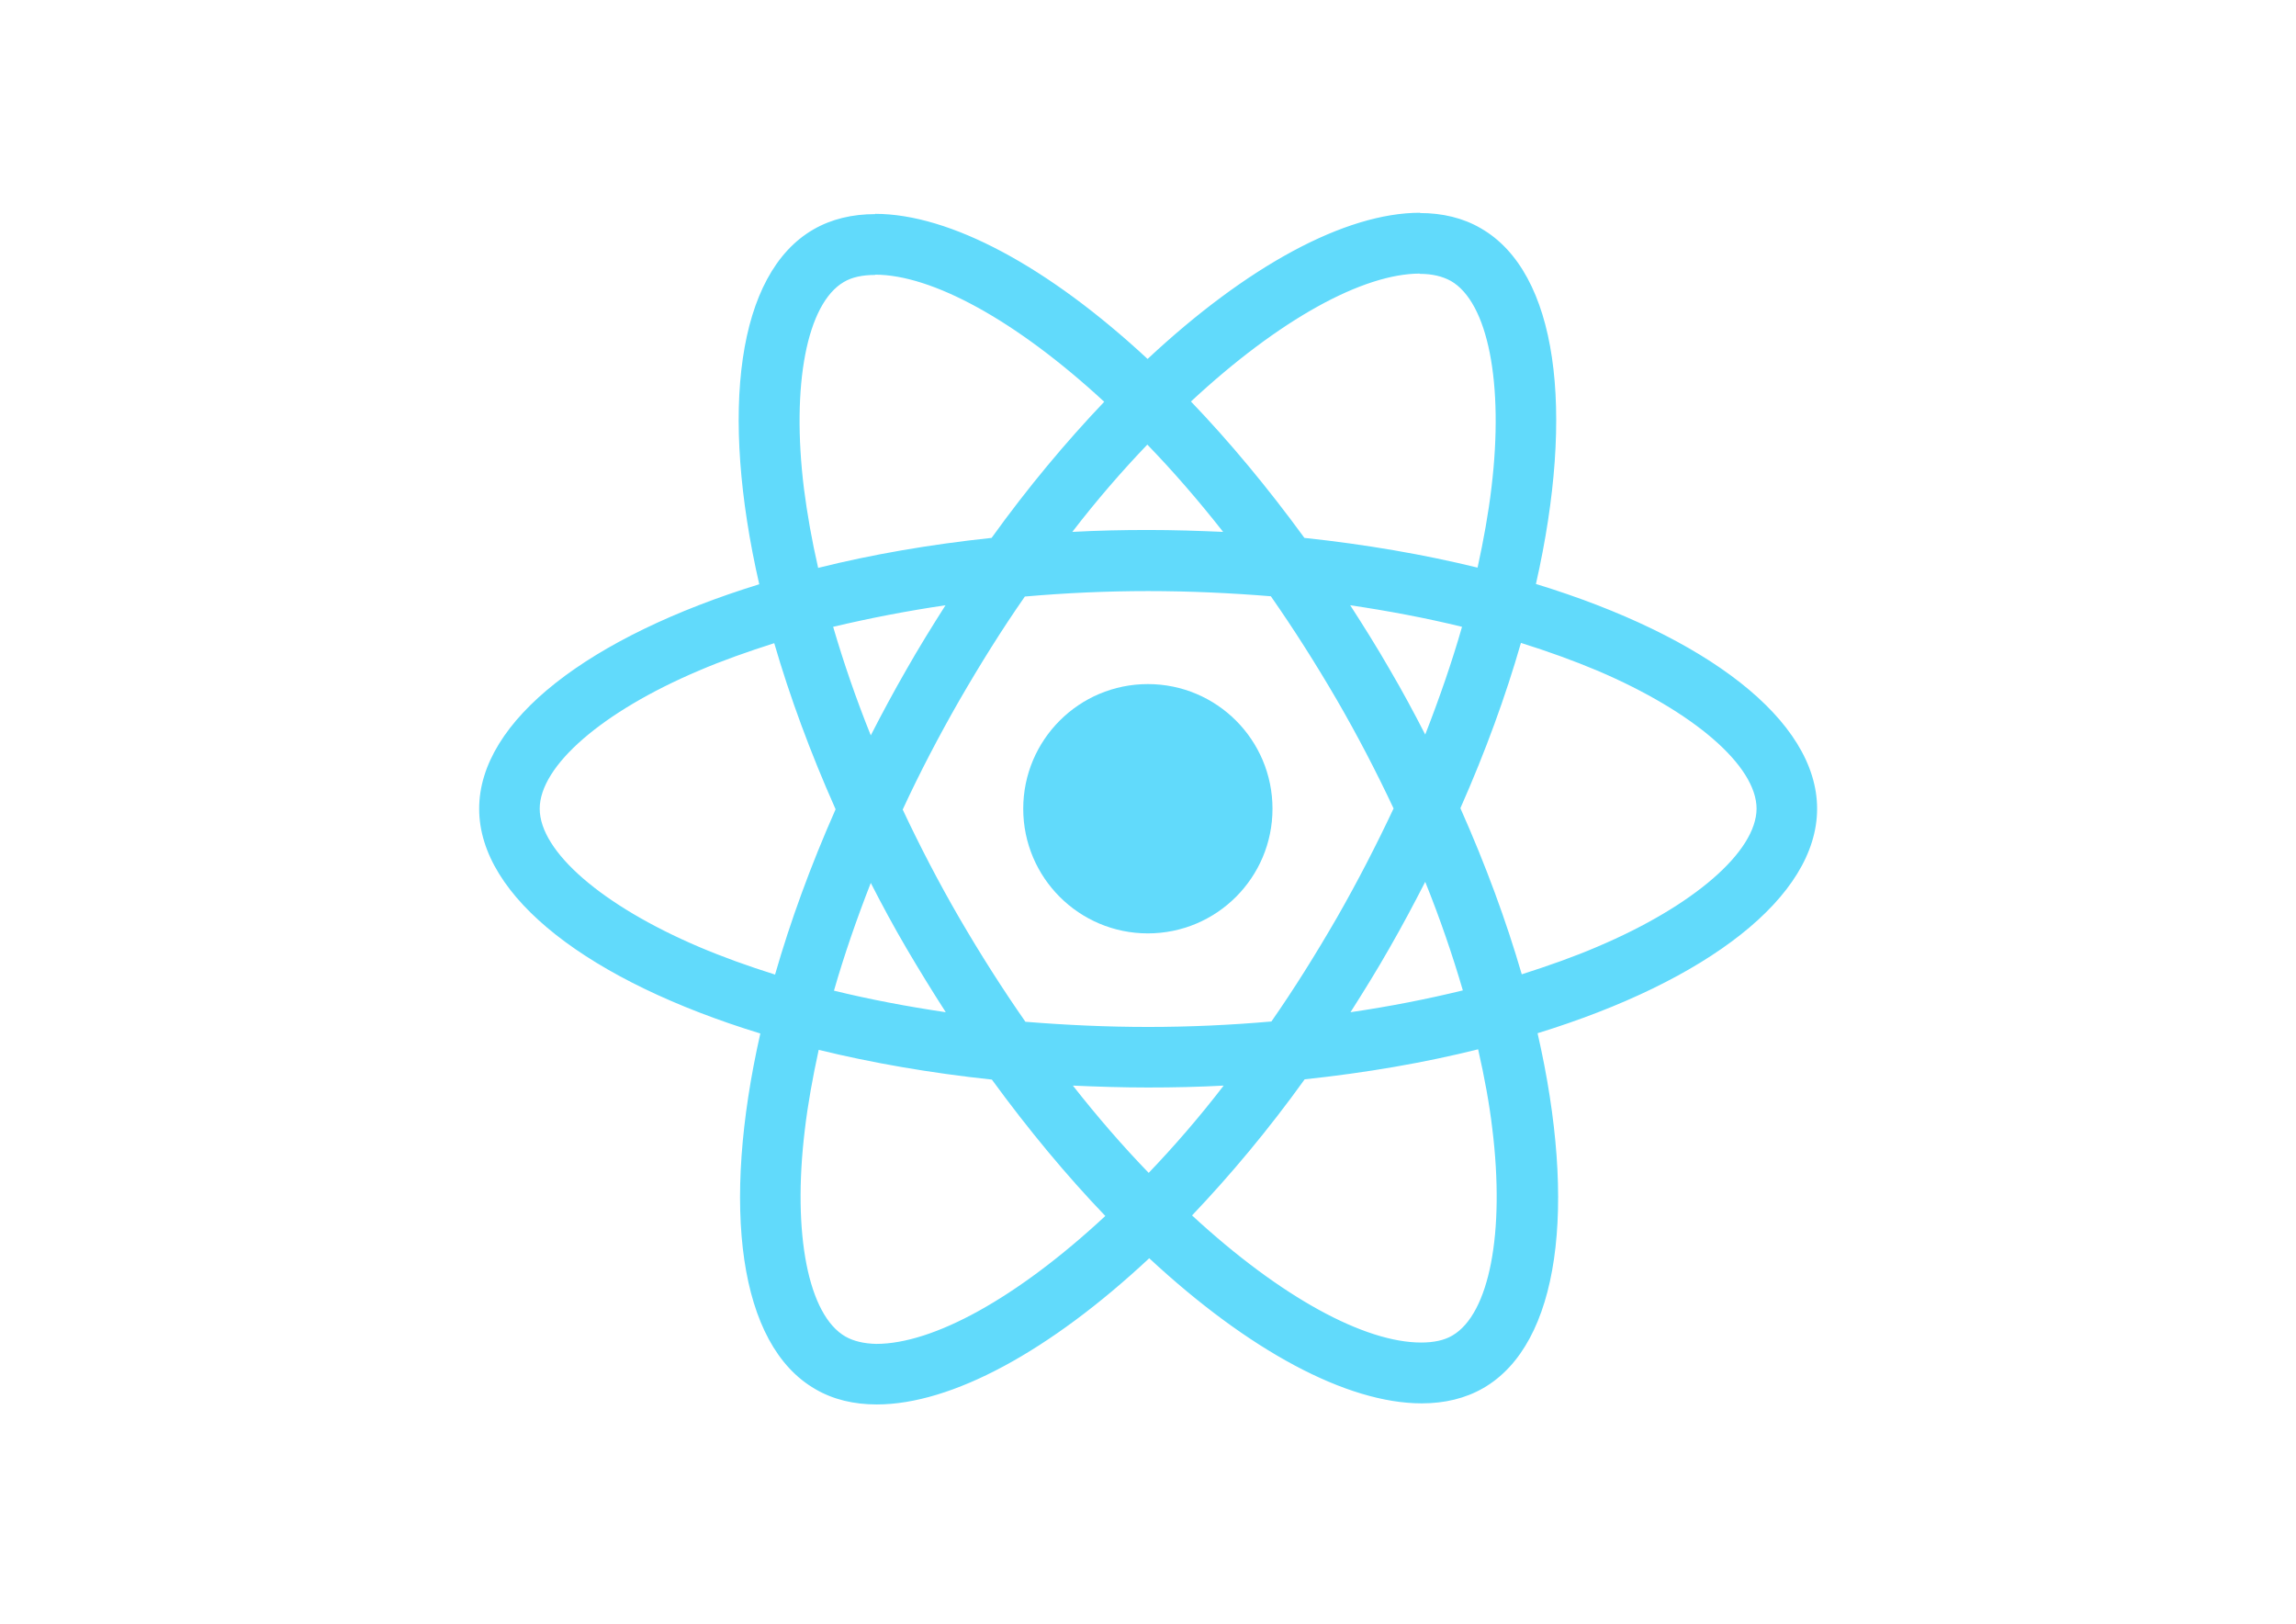
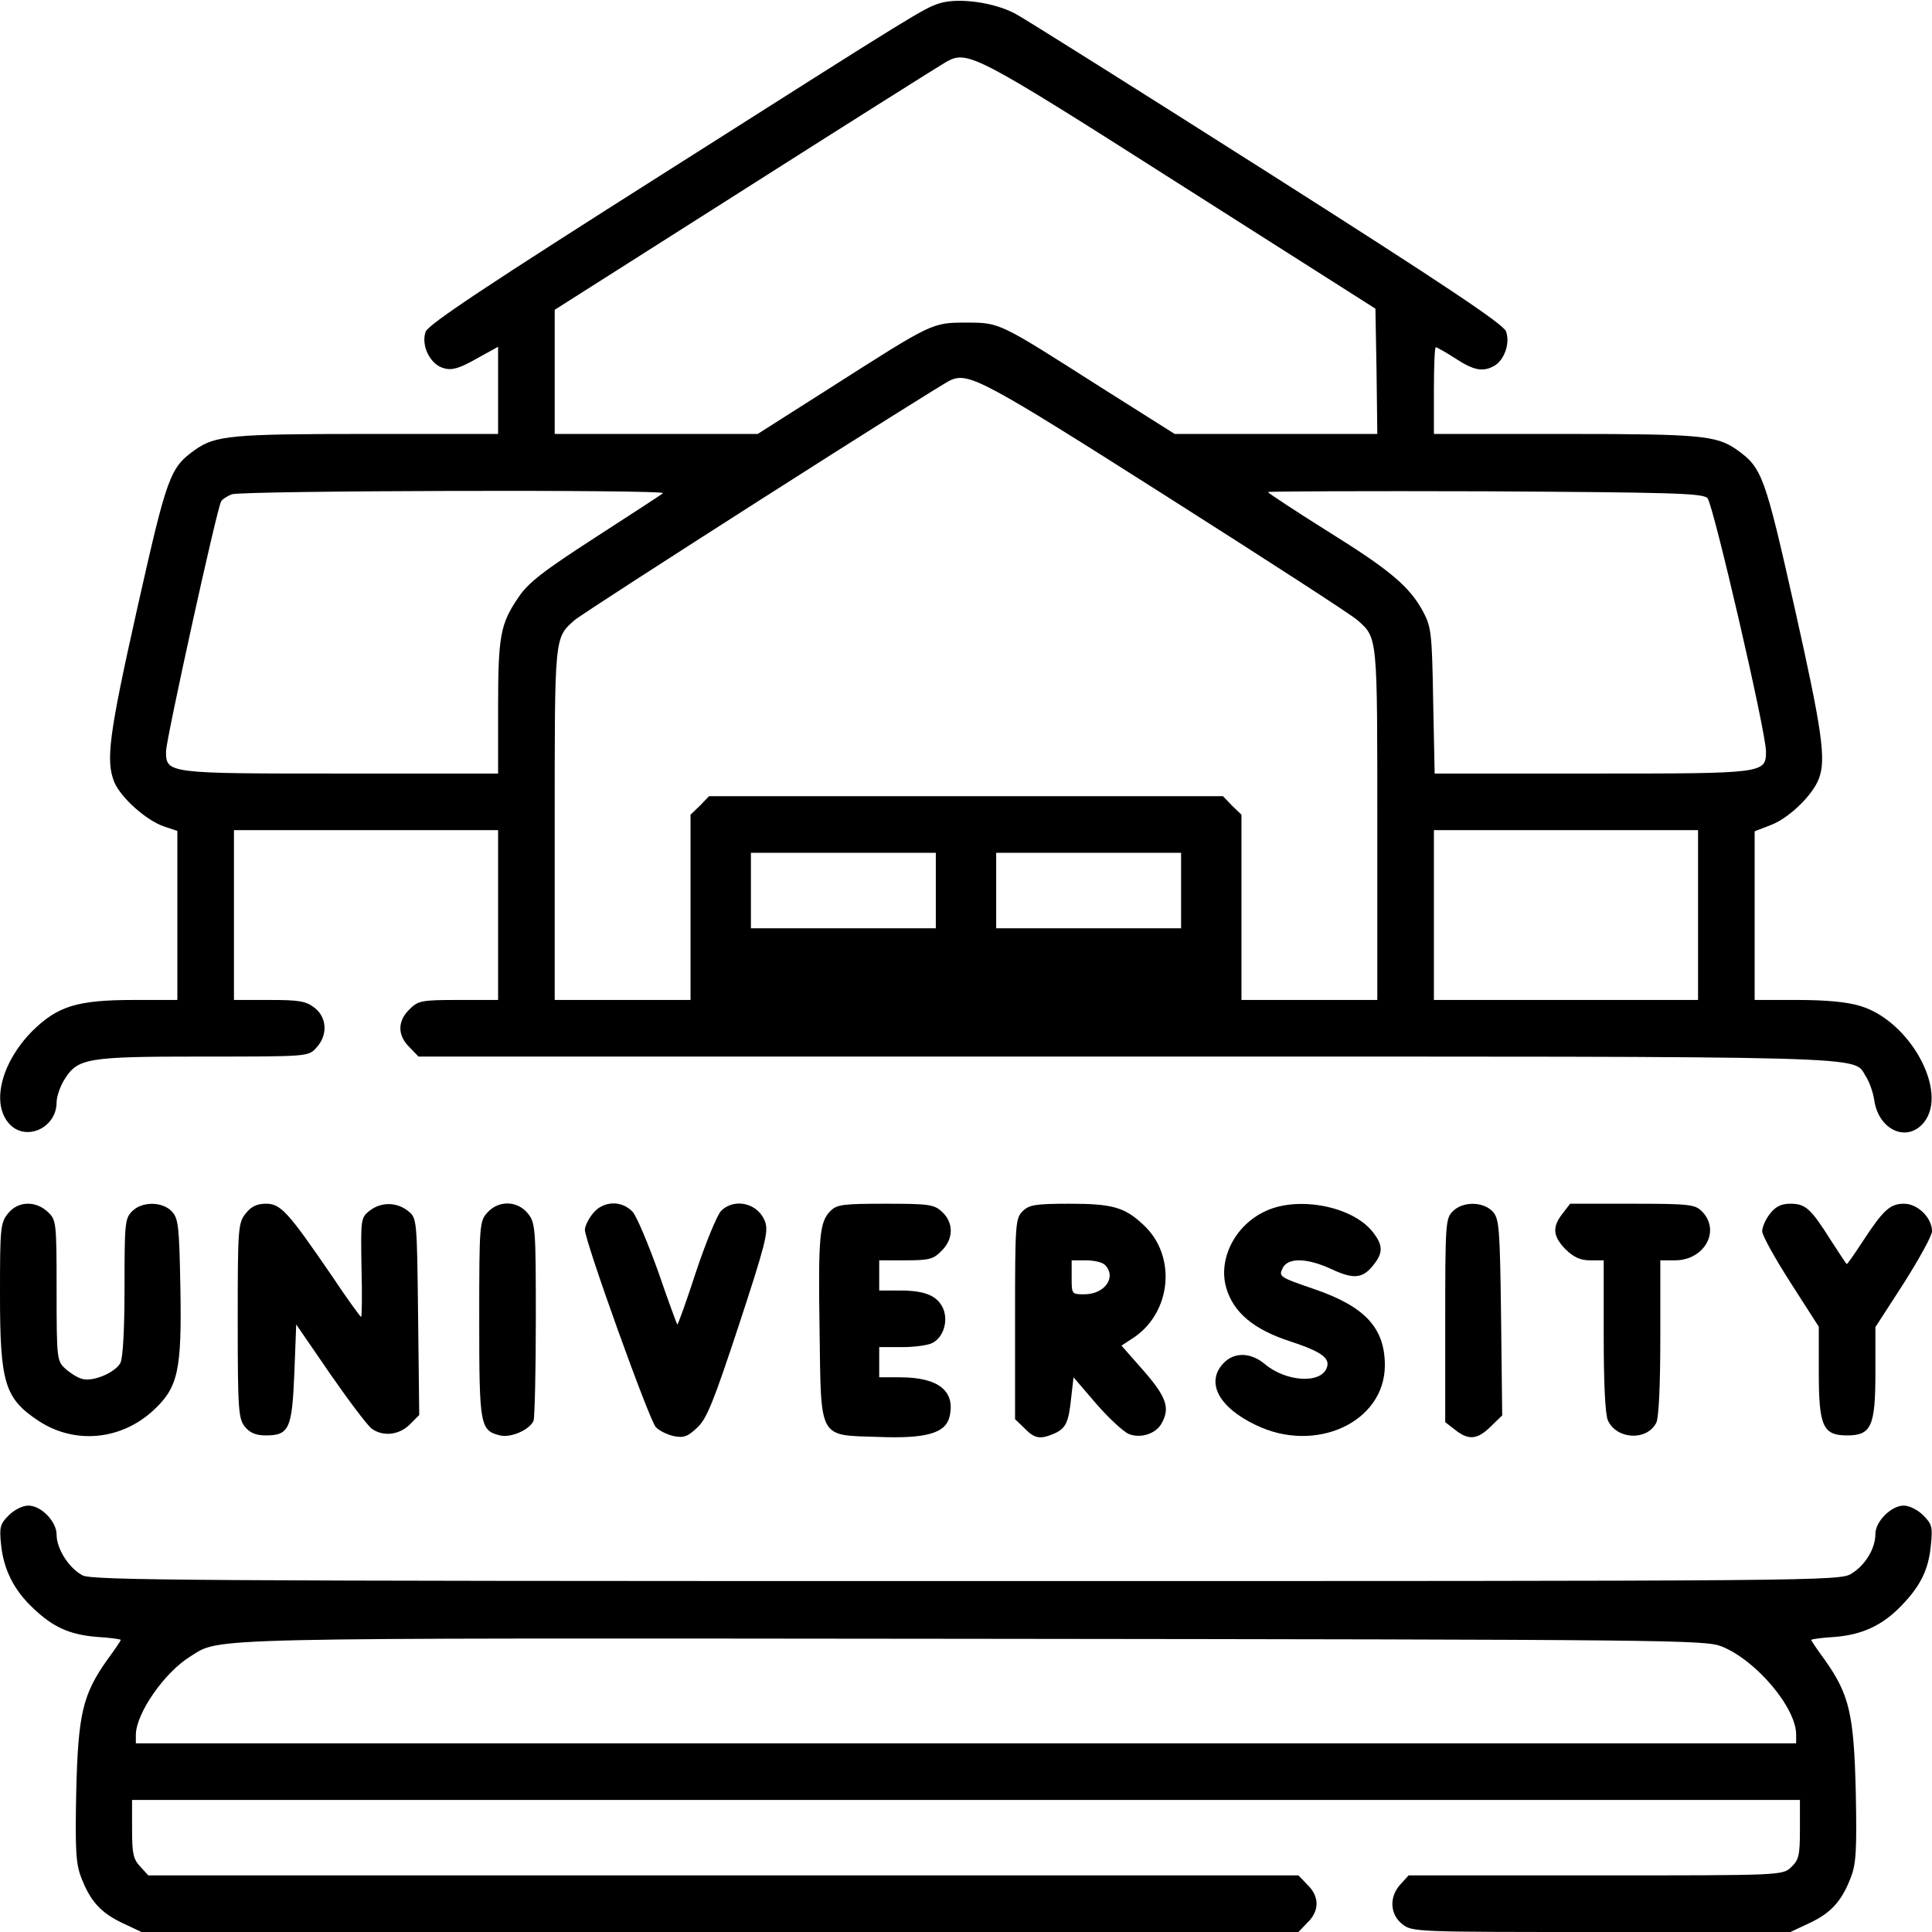
- <svg xmlns="http://www.w3.org/2000/svg" viewBox="0 0 841.9 595.3">
-   <g fill="#61DAFB">
-     <path d="M666.3 296.5c0-32.5-40.7-63.3-103.1-82.4 14.4-63.6 8-114.2-20.2-130.4-6.5-3.8-14.1-5.6-22.4-5.6v22.3c4.6 0 8.3.9 11.4 2.6 13.6 7.8 19.5 37.5 14.9 75.7-1.1 9.4-2.9 19.3-5.1 29.4-19.6-4.8-41-8.5-63.5-10.9-13.5-18.5-27.5-35.3-41.6-50 32.6-30.3 63.2-46.9 84-46.9V78c-27.5 0-63.5 19.6-99.9 53.6-36.4-33.8-72.4-53.2-99.9-53.2v22.3c20.7 0 51.4 16.5 84 46.6-14 14.7-28 31.4-41.3 49.9-22.6 2.4-44 6.1-63.6 11-2.3-10-4-19.7-5.2-29-4.7-38.2 1.1-67.9 14.6-75.8 3-1.8 6.9-2.6 11.5-2.6V78.5c-8.4 0-16 1.8-22.6 5.6-28.1 16.2-34.4 66.7-19.9 130.1-62.2 19.2-102.7 49.9-102.7 82.3 0 32.5 40.7 63.3 103.1 82.4-14.4 63.6-8 114.2 20.2 130.4 6.5 3.8 14.1 5.6 22.5 5.6 27.5 0 63.5-19.6 99.9-53.6 36.4 33.8 72.4 53.2 99.9 53.2 8.4 0 16-1.8 22.6-5.6 28.1-16.2 34.4-66.7 19.9-130.1 62-19.1 102.5-49.9 102.5-82.3zm-130.2-66.7c-3.7 12.9-8.3 26.2-13.5 39.5-4.1-8-8.4-16-13.1-24-4.6-8-9.5-15.8-14.4-23.4 14.2 2.1 27.9 4.7 41 7.9zm-45.8 106.5c-7.8 13.5-15.8 26.3-24.1 38.2-14.9 1.3-30 2-45.2 2-15.1 0-30.2-.7-45-1.9-8.3-11.9-16.4-24.6-24.2-38-7.6-13.1-14.5-26.4-20.8-39.8 6.2-13.4 13.2-26.8 20.7-39.9 7.8-13.5 15.8-26.3 24.1-38.2 14.9-1.3 30-2 45.2-2 15.1 0 30.2.7 45 1.9 8.3 11.9 16.4 24.6 24.2 38 7.6 13.1 14.5 26.4 20.8 39.8-6.3 13.4-13.2 26.8-20.7 39.9zm32.3-13c5.4 13.4 10 26.8 13.8 39.8-13.1 3.2-26.9 5.9-41.2 8 4.9-7.7 9.8-15.6 14.4-23.7 4.6-8 8.9-16.1 13-24.1zM421.2 430c-9.3-9.6-18.6-20.3-27.8-32 9 .4 18.2.7 27.5.7 9.4 0 18.7-.2 27.8-.7-9 11.7-18.3 22.4-27.5 32zm-74.4-58.9c-14.2-2.1-27.9-4.7-41-7.9 3.7-12.9 8.3-26.2 13.5-39.5 4.1 8 8.4 16 13.1 24 4.7 8 9.5 15.8 14.4 23.4zM420.7 163c9.3 9.6 18.6 20.3 27.8 32-9-.4-18.2-.7-27.5-.7-9.4 0-18.7.2-27.8.7 9-11.7 18.3-22.4 27.5-32zm-74 58.9c-4.9 7.7-9.8 15.6-14.4 23.7-4.6 8-8.9 16-13 24-5.4-13.4-10-26.8-13.8-39.8 13.1-3.1 26.9-5.8 41.2-7.9zm-90.5 125.2c-35.4-15.1-58.3-34.9-58.3-50.6 0-15.7 22.9-35.6 58.3-50.6 8.6-3.7 18-7 27.7-10.1 5.7 19.6 13.2 40 22.5 60.9-9.2 20.8-16.6 41.1-22.2 60.6-9.9-3.1-19.3-6.5-28-10.2zM310 490c-13.6-7.8-19.5-37.5-14.9-75.7 1.1-9.4 2.9-19.3 5.1-29.4 19.6 4.8 41 8.5 63.5 10.9 13.5 18.5 27.5 35.3 41.6 50-32.6 30.3-63.2 46.9-84 46.9-4.5-.1-8.3-1-11.3-2.7zm237.2-76.2c4.7 38.2-1.1 67.9-14.6 75.8-3 1.8-6.9 2.6-11.5 2.6-20.7 0-51.4-16.5-84-46.6 14-14.7 28-31.4 41.3-49.9 22.6-2.4 44-6.1 63.6-11 2.3 10.1 4.1 19.8 5.2 29.1zm38.5-66.7c-8.6 3.7-18 7-27.7 10.1-5.7-19.6-13.2-40-22.5-60.9 9.2-20.8 16.6-41.1 22.2-60.6 9.9 3.1 19.3 6.5 28.1 10.2 35.4 15.1 58.3 34.9 58.3 50.6-.1 15.7-23 35.6-58.4 50.6zM320.8 78.4z" />
-     <circle cx="420.9" cy="296.5" r="45.7" />
-     <path d="M520.5 78.1z" />
+ <svg xmlns="http://www.w3.org/2000/svg" version="1.0" width="512pt" height="512pt" viewBox="0 0 512 512" preserveAspectRatio="xMidYMid meet">
+   <g transform="translate(0,512) scale(0.1,-0.1)" fill="#000000" stroke="none">
+     <path d="M2489 5111 c-42 -14 -54 -21 -712 -439 -486 -308 -641 -411 -649 -431 -13 -36 12 -88 49 -97 21 -6 41 0 85 25 l58 32 0 -116 0 -115 -347 0 c-359 0 -402 -4 -456 -42 -67 -48 -74 -68 -153 -419 -76 -339 -84 -405 -61 -462 18 -42 85 -101 131 -117 l36 -12 0 -224 0 -224 -113 0 c-153 0 -204 -16 -272 -83 -79 -80 -108 -186 -64 -241 42 -54 129 -18 129 53 0 14 9 41 20 59 36 58 58 62 368 62 278 0 279 0 300 23 31 33 29 80 -4 106 -23 18 -41 21 -120 21 l-94 0 0 225 0 225 350 0 350 0 0 -225 0 -225 -105 0 c-99 0 -107 -2 -130 -25 -32 -31 -32 -69 0 -100 l24 -25 1876 0 c2033 0 1923 3 1960 -53 9 -14 19 -42 22 -63 12 -80 88 -113 132 -58 65 82 -38 269 -169 308 -35 11 -93 16 -167 16 l-113 0 0 224 0 223 44 17 c47 18 110 79 126 122 20 51 9 127 -64 453 -79 351 -86 371 -153 419 -54 38 -97 42 -455 42 l-348 0 0 115 c0 63 2 115 5 115 2 0 26 -13 52 -30 49 -32 73 -36 102 -20 27 14 44 61 32 92 -7 19 -164 124 -628 419 -340 216 -642 406 -671 422 -57 31 -153 44 -203 28z m637 -479 l519 -330 3 -166 2 -166 -268 0 -269 0 -198 125 c-270 172 -265 170 -355 170 -90 0 -89 0 -357 -171 l-195 -124 -269 0 -269 0 0 164 0 165 507 322 c278 177 518 328 532 336 56 30 77 19 617 -325z m-35 -827 c266 -169 495 -317 507 -329 53 -47 52 -41 52 -541 l0 -465 -180 0 -180 0 0 245 0 246 -25 24 -24 25 -681 0 -681 0 -24 -25 -25 -24 0 -246 0 -245 -180 0 -180 0 0 465 c0 500 -1 494 52 541 23 21 969 625 998 637 48 20 88 -1 571 -308z m-1334 8 c-4 -4 -85 -56 -179 -117 -139 -90 -178 -120 -204 -159 -48 -70 -54 -102 -54 -294 l0 -173 -418 0 c-459 0 -462 0 -462 59 0 30 135 645 146 662 3 6 16 14 28 19 25 10 1153 13 1143 3z m2768 -13 c15 -16 155 -619 155 -671 0 -59 -3 -59 -461 -59 l-417 0 -4 193 c-3 178 -5 195 -26 235 -36 67 -86 110 -255 215 -86 54 -157 101 -157 103 0 2 259 3 575 2 499 -3 576 -5 590 -18z m-25 -1105 l0 -225 -350 0 -350 0 0 225 0 225 350 0 350 0 0 -225z m-2020 65 l0 -100 -245 0 -245 0 0 100 0 100 245 0 245 0 0 -100z m650 0 l0 -100 -245 0 -245 0 0 100 0 100 245 0 245 0 0 -100z" />
+     <path d="M21 1904 c-20 -25 -21 -40 -21 -214 0 -235 12 -276 103 -336 95 -62 217 -51 303 28 66 61 76 105 72 327 -3 159 -5 181 -22 200 -25 27 -79 28 -106 1 -19 -19 -20 -33 -20 -201 0 -110 -4 -188 -11 -201 -14 -26 -74 -51 -102 -42 -12 3 -32 16 -44 27 -22 20 -23 26 -23 207 0 182 -1 187 -23 208 -33 31 -80 29 -106 -4z" />
+     <path d="M651 1904 c-20 -25 -21 -39 -21 -284 0 -237 2 -260 19 -281 13 -16 29 -23 55 -23 62 0 70 17 76 164 l5 130 90 -131 c50 -72 99 -137 110 -145 30 -22 73 -17 101 11 l25 25 -3 261 c-3 260 -3 261 -27 280 -30 24 -72 24 -102 0 -23 -18 -23 -23 -21 -150 2 -72 1 -131 -1 -131 -2 0 -37 48 -77 108 -117 171 -136 192 -175 192 -24 0 -39 -7 -54 -26z" />
+     <path d="M1292 1907 c-21 -23 -22 -30 -22 -283 0 -281 2 -295 55 -308 29 -7 79 15 89 39 3 9 6 130 6 269 0 241 -1 255 -21 280 -27 34 -77 36 -107 3z" />
+     <path d="M1571 1904 c-12 -15 -21 -34 -21 -43 0 -30 171 -506 188 -523 9 -10 31 -20 48 -24 26 -5 37 -1 62 23 25 23 43 68 110 271 69 210 79 248 70 273 -17 50 -81 66 -117 30 -10 -10 -40 -82 -66 -160 -25 -77 -48 -141 -50 -141 -1 0 -24 62 -50 138 -27 75 -57 147 -68 160 -29 32 -79 30 -106 -4z" />
+     <path d="M2201 1911 c-29 -29 -33 -65 -29 -319 4 -289 -4 -275 156 -280 126 -5 177 10 188 52 17 69 -28 106 -131 106 l-55 0 0 40 0 40 61 0 c33 0 69 5 80 11 29 15 42 57 29 90 -15 35 -48 49 -115 49 l-55 0 0 40 0 40 70 0 c62 0 74 3 95 25 32 31 33 74 2 103 -21 20 -34 22 -150 22 -112 0 -129 -2 -146 -19z" />
+     <path d="M2710 1910 c-19 -19 -20 -33 -20 -285 l0 -266 25 -24 c27 -28 42 -30 79 -14 31 14 38 29 45 97 l6 52 60 -70 c33 -38 72 -74 86 -80 31 -13 73 0 88 29 22 40 12 69 -48 138 l-59 67 26 17 c107 66 123 222 30 305 -48 45 -82 54 -193 54 -92 0 -108 -3 -125 -20z m218 -142 c32 -32 0 -78 -54 -78 -34 0 -34 0 -34 45 l0 45 38 0 c21 0 43 -5 50 -12z" />
+     <path d="M3355 1911 c-82 -37 -128 -128 -105 -205 19 -64 72 -109 167 -140 85 -28 109 -45 99 -71 -16 -43 -108 -37 -164 10 -38 32 -82 32 -110 2 -47 -50 -13 -116 85 -163 159 -78 343 7 343 158 0 99 -53 156 -188 202 -93 32 -94 33 -82 57 15 27 66 25 130 -5 58 -27 82 -24 110 12 26 32 25 53 -2 87 -53 68 -196 96 -283 56z" />
+     <path d="M3850 1910 c-19 -19 -20 -33 -20 -289 l0 -270 26 -20 c36 -29 60 -26 95 9 l30 29 -3 260 c-3 238 -5 261 -22 280 -25 27 -79 28 -106 1z" />
+     <path d="M4141 1904 c-28 -36 -26 -60 8 -95 22 -21 39 -29 65 -29 l36 0 0 -200 c0 -127 4 -208 11 -224 23 -51 103 -55 128 -7 7 12 11 100 11 225 l0 206 39 0 c78 0 122 79 71 130 -18 18 -33 20 -184 20 l-165 0 -20 -26z" />
+     <path d="M4691 1904 c-12 -15 -21 -36 -21 -47 0 -11 34 -72 75 -136 l75 -117 0 -121 c0 -143 11 -167 75 -167 64 0 75 24 75 166 l0 121 75 116 c41 65 75 126 75 138 0 36 -38 73 -74 73 -37 0 -55 -16 -111 -102 -21 -32 -39 -58 -41 -58 -1 0 -20 29 -42 63 -53 84 -67 97 -107 97 -24 0 -39 -7 -54 -26z" />
+     <path d="M23 1104 c-23 -23 -25 -31 -20 -79 7 -65 34 -119 84 -166 53 -51 97 -71 170 -77 35 -2 63 -6 63 -8 0 -2 -16 -26 -36 -53 -65 -92 -77 -143 -82 -350 -3 -153 -1 -190 13 -226 24 -63 52 -94 109 -121 l51 -24 1533 0 1533 0 24 25 c32 31 32 69 0 100 l-24 25 -1524 0 -1524 0 -21 23 c-19 20 -22 35 -22 100 l0 77 2210 0 2210 0 0 -78 c0 -69 -3 -81 -23 -100 -23 -22 -24 -22 -518 -22 l-496 0 -21 -23 c-31 -33 -29 -80 4 -106 26 -21 36 -21 528 -21 l501 0 51 24 c57 27 85 58 109 121 14 36 16 73 13 226 -5 207 -17 258 -82 350 -20 27 -36 51 -36 53 0 2 28 6 63 8 74 6 128 32 178 85 49 51 70 94 76 158 5 48 3 56 -20 79 -15 15 -37 26 -52 26 -33 0 -75 -42 -75 -75 0 -39 -27 -83 -63 -105 -31 -20 -69 -20 -2345 -20 -2069 0 -2316 2 -2343 15 -36 19 -69 70 -69 108 0 35 -41 77 -75 77 -15 0 -37 -11 -52 -26z m4539 -347 c91 -36 198 -162 198 -234 l0 -23 -2200 0 -2200 0 0 23 c1 57 75 164 144 207 83 51 -6 49 2076 47 1853 -2 1937 -3 1982 -20z" />
  </g>
</svg>
